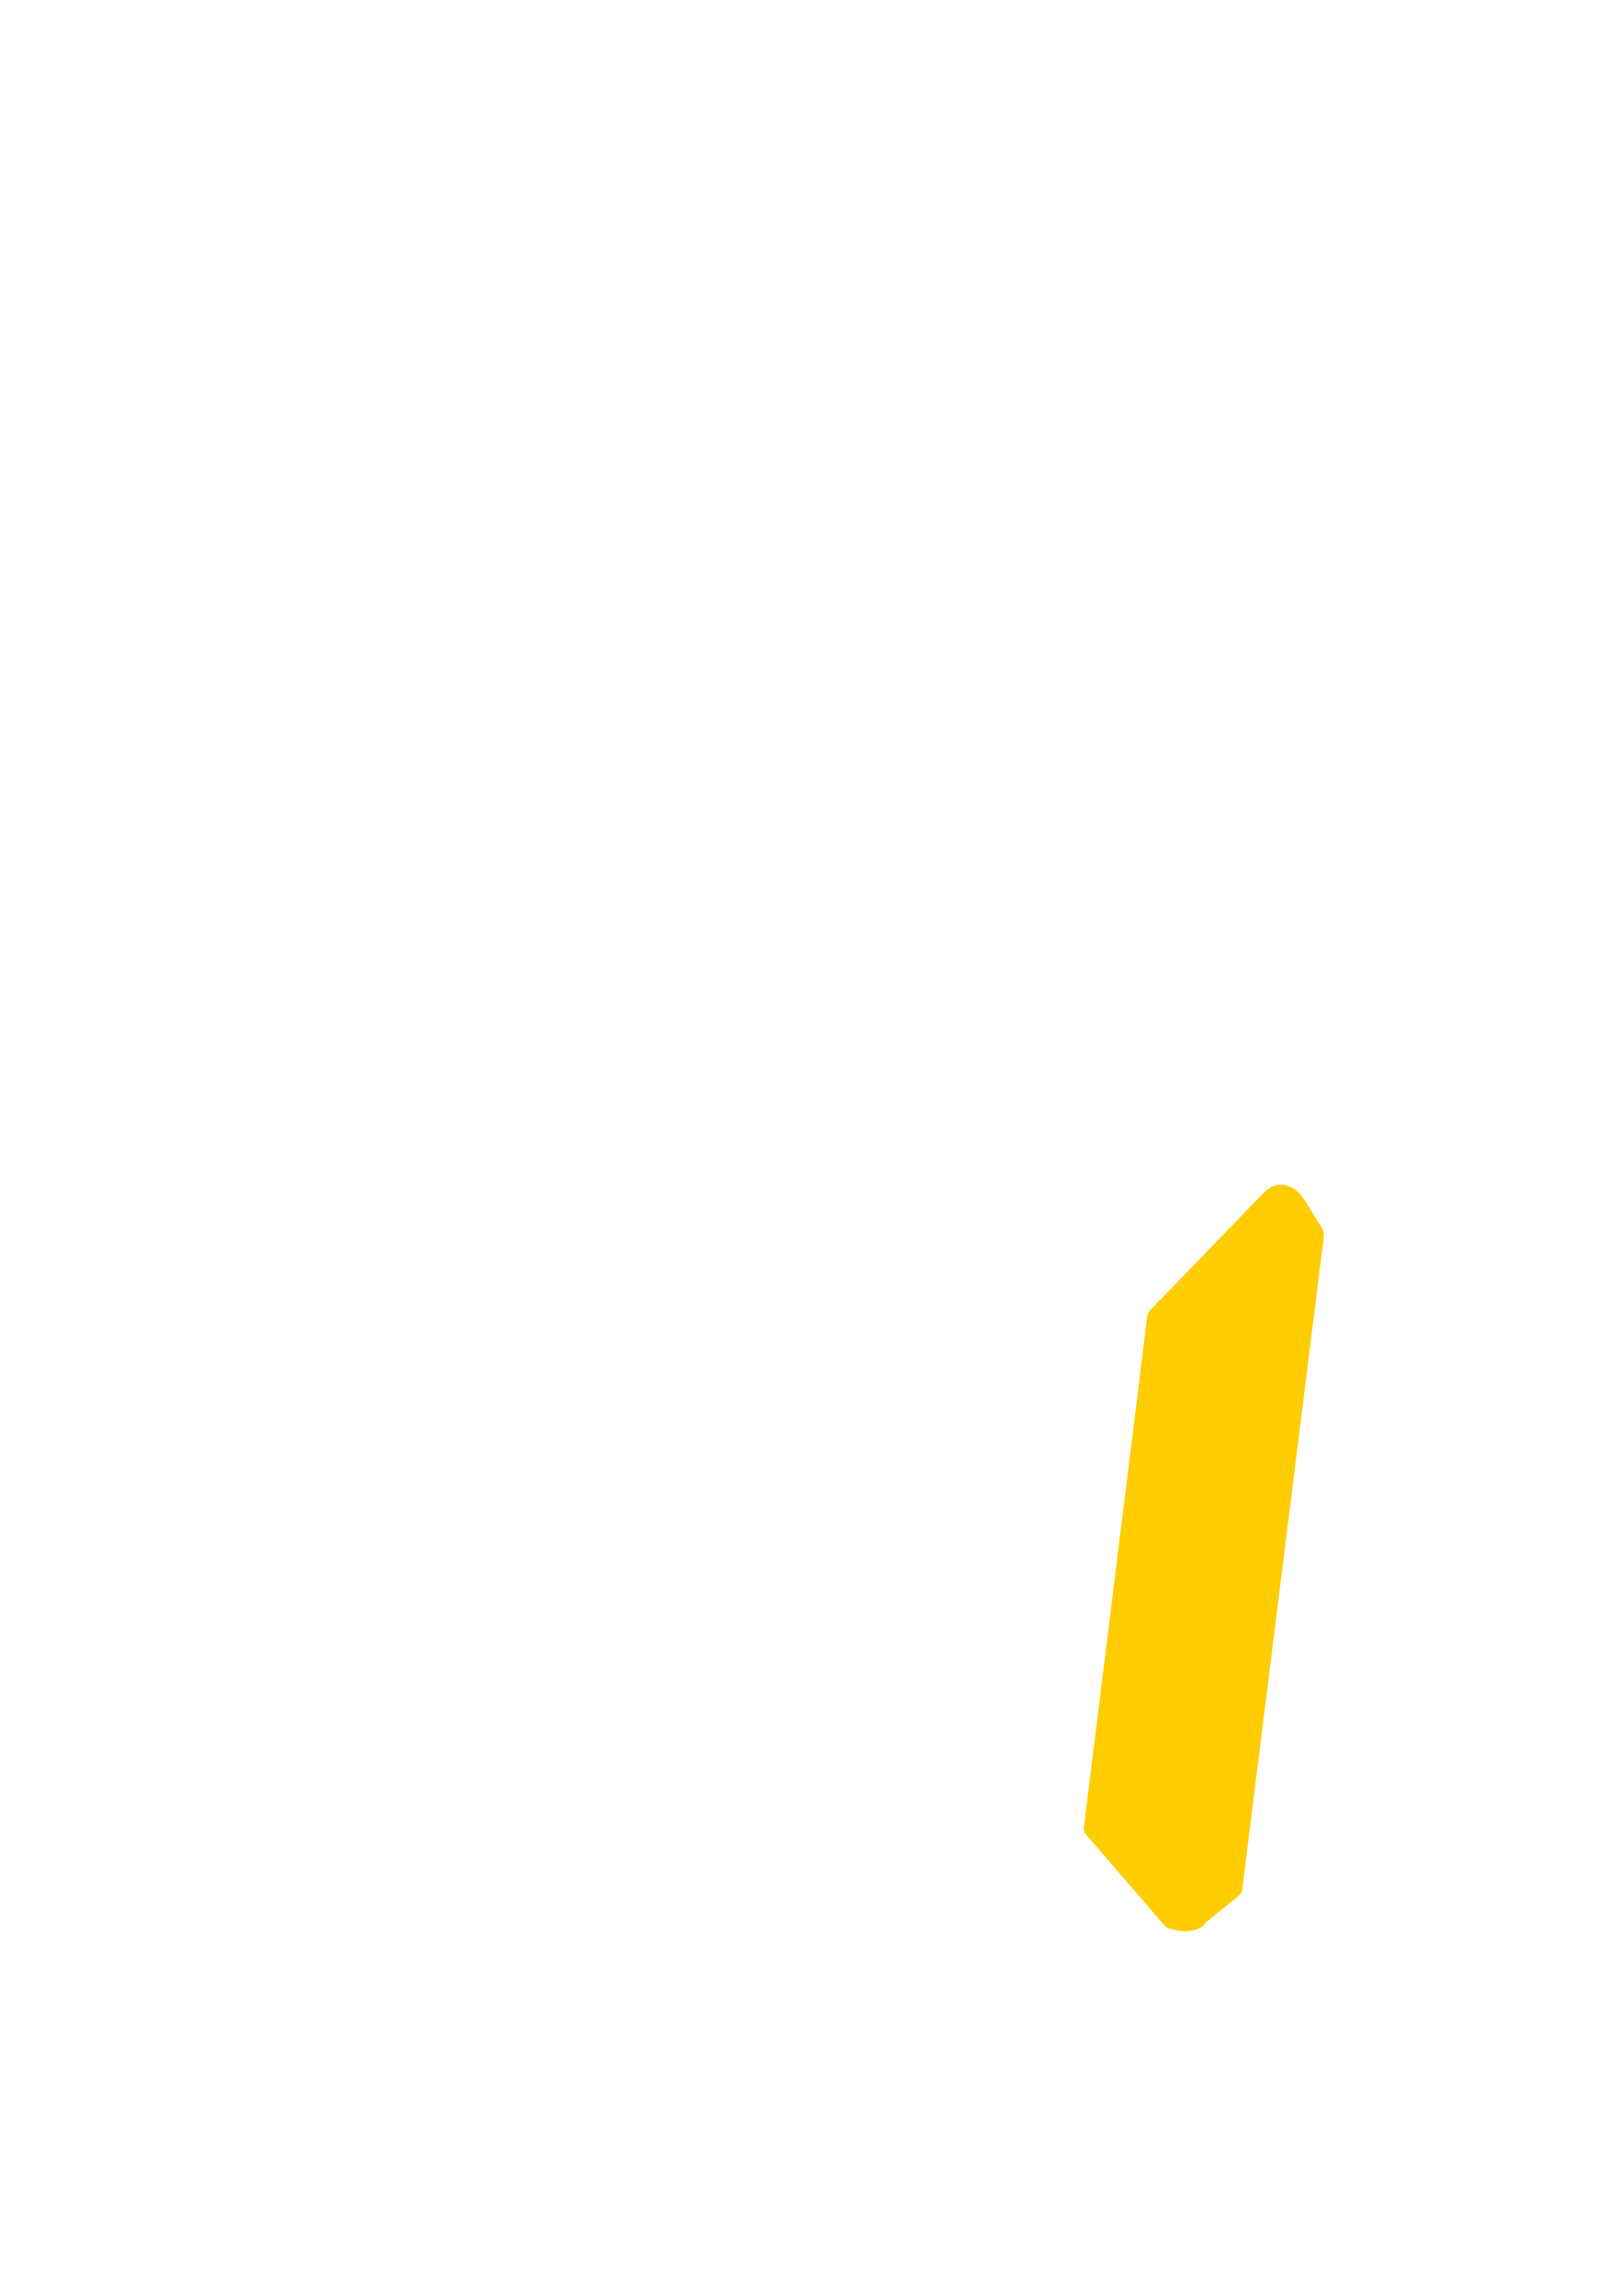
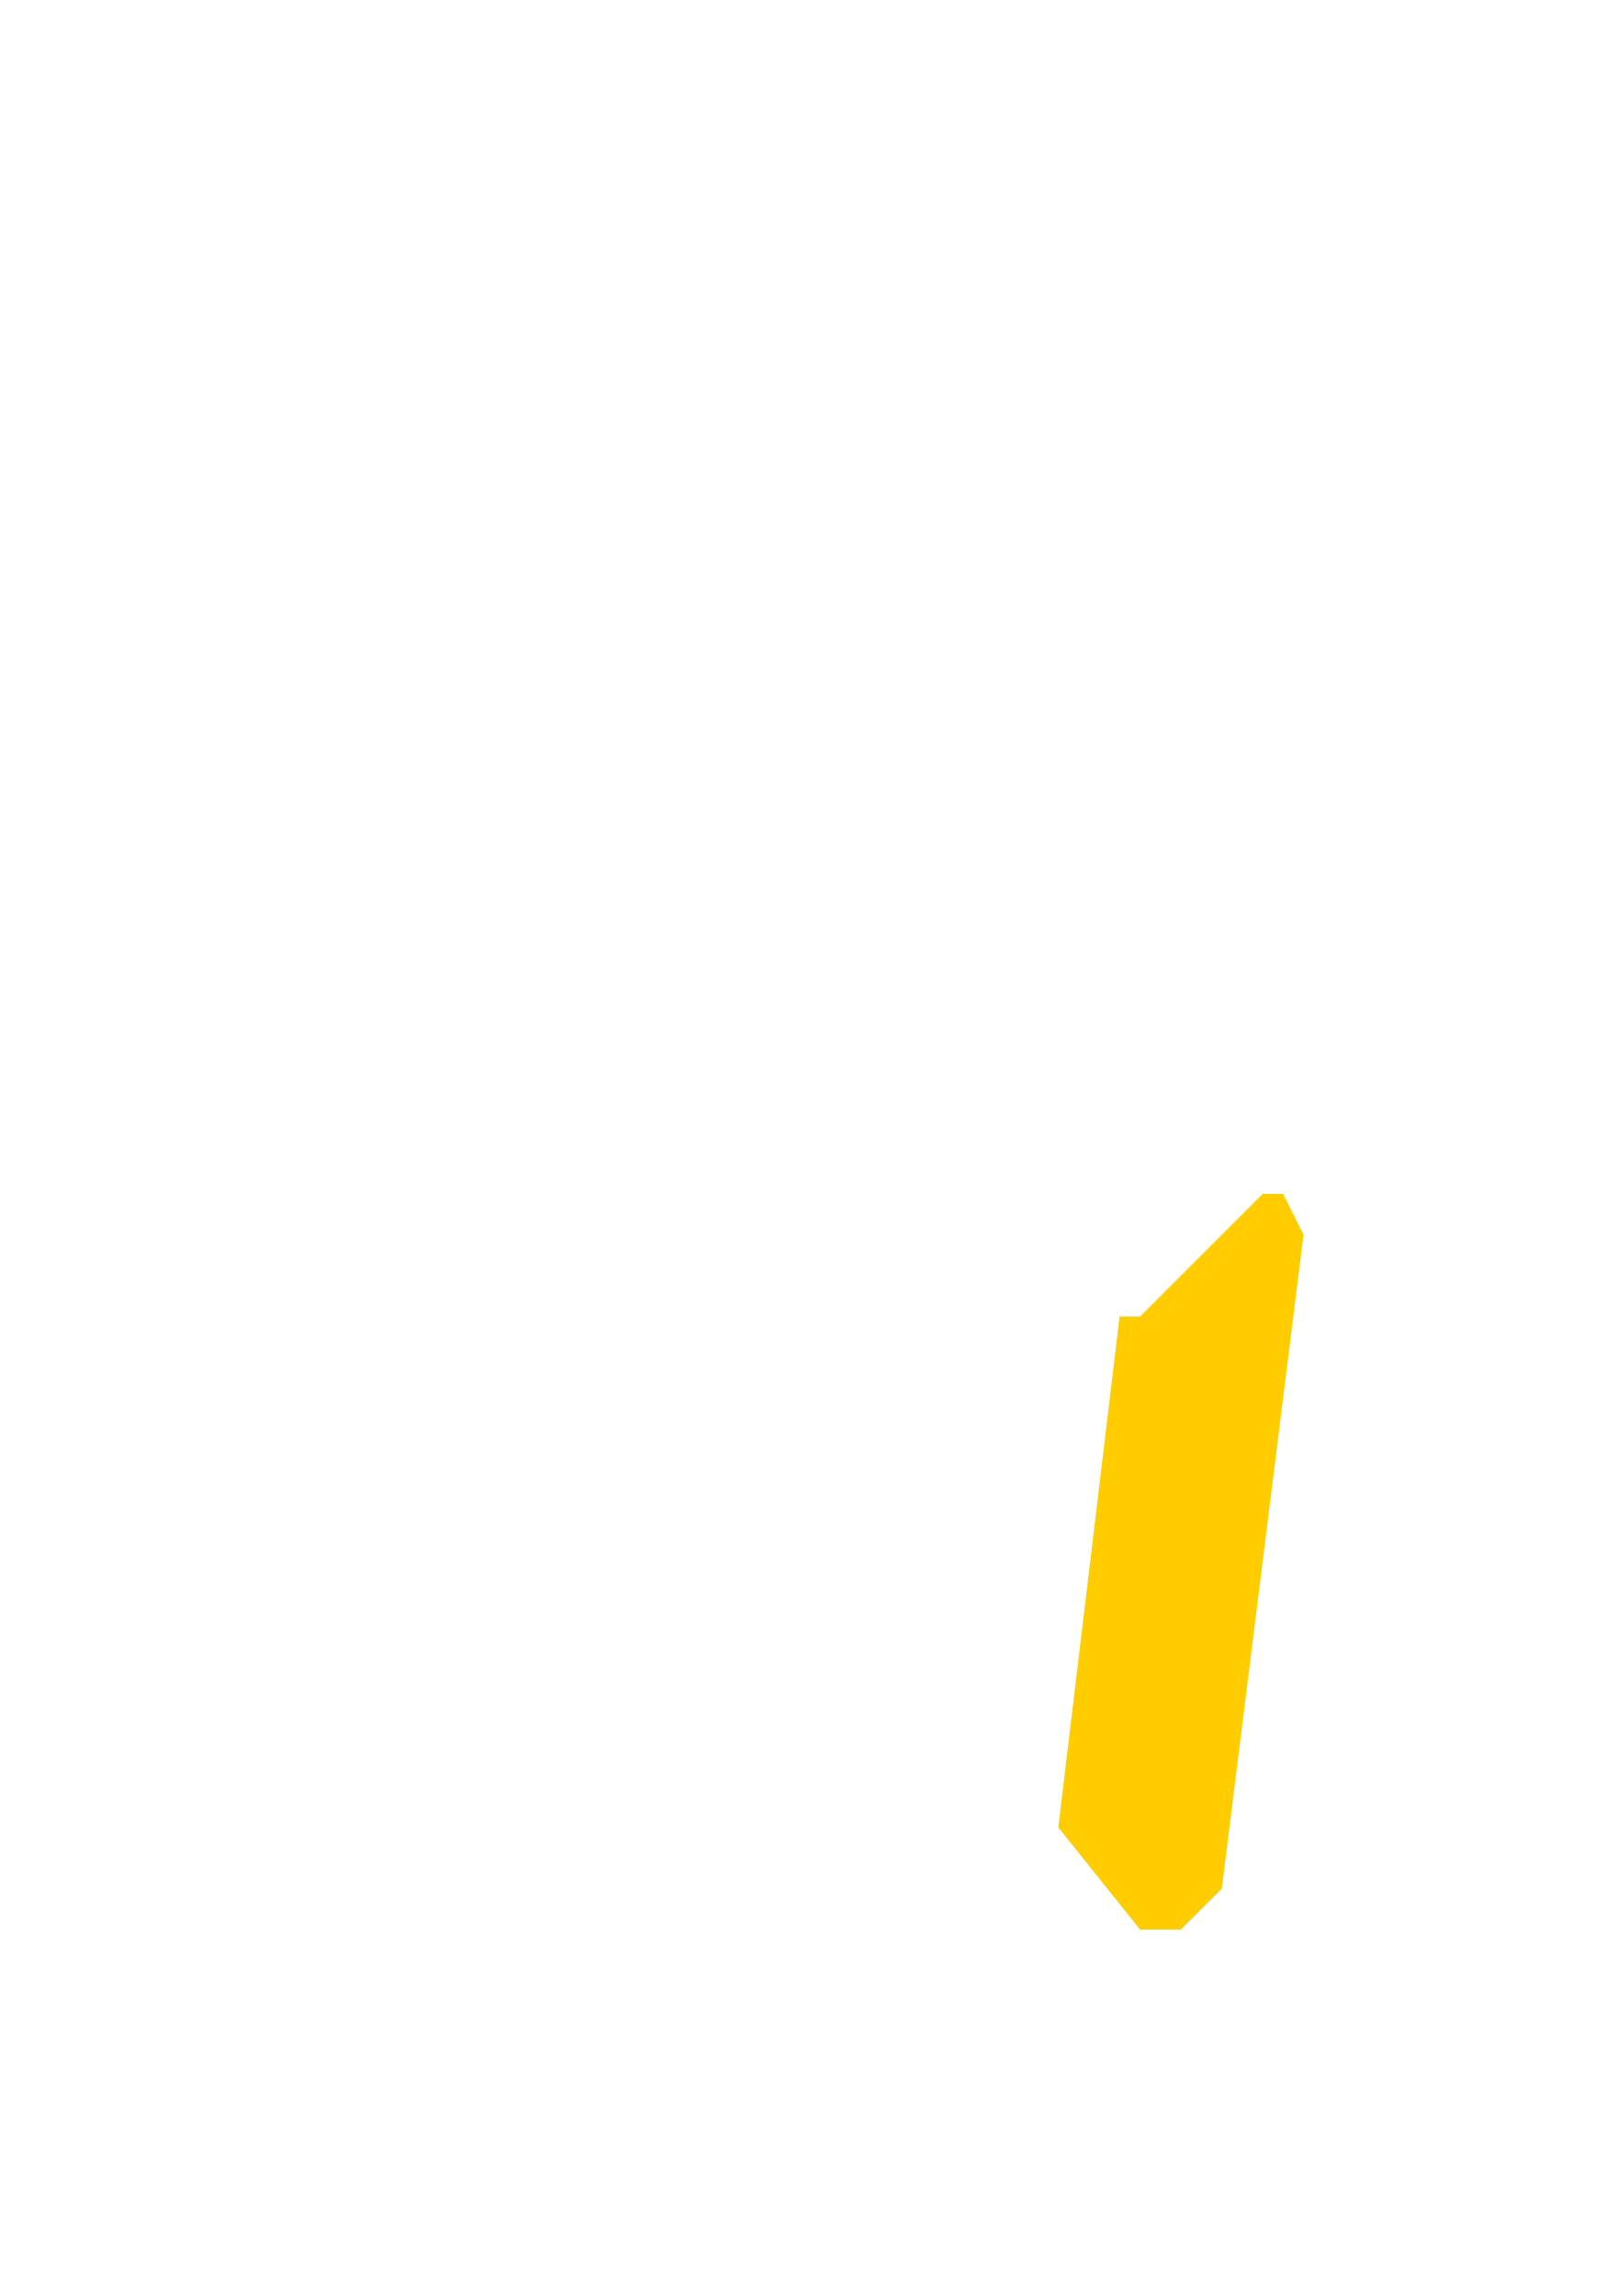
- <svg xmlns="http://www.w3.org/2000/svg" version="1.1" viewBox="0 0 70 100">
+ <svg xmlns="http://www.w3.org/2000/svg" viewBox="0 0 70 100">
  <defs>
-     <clipPath id="d">
-       <path transform="translate(-69 -1)" d="m0 111h78v-111h-78z" />
-     </clipPath>
-     <clipPath id="c">
-       <path transform="translate(-69 -1)" d="m0 111h78v-111h-78z" />
-     </clipPath>
-     <clipPath id="b">
-       <path transform="translate(-53 -14)" d="m0 111h78v-111h-78z" />
-     </clipPath>
    <clipPath id="a">
-       <path transform="translate(-19 -20)" d="m0 111h78v-111h-78z" />
-     </clipPath>
-     <clipPath id="l">
-       <path transform="translate(-53 -14)" d="m0 111h78v-111h-78z" />
-     </clipPath>
-     <clipPath id="k">
-       <path transform="translate(-64 -97)" d="m0 111h78v-111h-78z" />
-     </clipPath>
-     <clipPath id="j">
-       <path transform="translate(-68 -95)" d="m0 111h78v-111h-78z" />
-     </clipPath>
-     <clipPath id="i">
-       <path transform="translate(-61 -53)" d="m0 111h78v-111h-78z" />
-     </clipPath>
-     <clipPath id="h">
-       <path transform="translate(-13 -15)" d="m0 111h78v-111h-78z" />
-     </clipPath>
-     <clipPath id="g">
-       <path transform="translate(-20 -48)" d="m0 111h78v-111h-78z" />
-     </clipPath>
-     <clipPath id="f">
-       <path transform="translate(-21 -94)" d="m0 111h78v-111h-78z" />
-     </clipPath>
-     <clipPath id="e">
-       <path transform="translate(-22 -60)" d="m0 111h78v-111h-78z" />
+       <path d="M-61 58h78V-53h-78z" />
    </clipPath>
  </defs>
-   <g transform="translate(-.00027)">
-     <path d="m62 99h-54l-7-6.8v-84l6.5-6.4 0.51-0.49h54l7 6.8v84z" display="none" fill="#444343" fill-rule="evenodd" />
-     <path transform="matrix(.89 0 0 -.89 62 99)" d="m0 0h-61l-7.8 7.6v93l7.3 7.1" clip-path="url(#d)" display="none" fill="none" stroke="#565656" stroke-linecap="round" stroke-linejoin="round" stroke-miterlimit="3" stroke-width="2" />
-     <path transform="matrix(.89 0 0 -.89 62 99)" d="m0 0 7.9 7.6v93l-7.9 7.6-61-0.35" clip-path="url(#c)" display="none" fill="none" stroke="#333" stroke-linecap="round" stroke-linejoin="round" stroke-miterlimit="3" stroke-width="2" />
-     <path transform="matrix(.89 0 0 -.89 47 87)" d="m0 0h-38c-0.067 0.033-0.13 0.051-0.2 0.051-0.87 0.5-1.2 1-1 1.5l5.6 5.1h31l4.4-4.7c-0.17-0.9-0.78-1.5-1.8-1.9m7.3 6.2-1.8-1.4v-0.051c-0.33-0.17-0.74-0.17-1.2 0l-3.8 4.4 3.2 25 5.4 5.1c0.33 0.43 0.72 0.43 1.2 0l1-1.6zm-38 45-5.8-5c-0.2-0.1-0.35-0.033-0.45 0.2-0.17 0.2-0.3 0.5-0.4 0.9l4.2 33c0.47 0.53 0.95 0.53 1.4 0l4.1-4.8zm1.1-5.5h34l2.1-2c0.46-0.5 0.5-1 0.099-1.6l-3.8-2.8-33 0.05-2.4 2.6c-0.37 0.37-0.37 0.77 0 1.2zm-6.2-36-6-5.1c-0.17-0.066-0.28 0-0.35 0.2-0.2 0.23-0.33 0.55-0.4 0.95l4.2 33c0.47 0.53 0.95 0.53 1.4 0l4.2-4.8zm50 71c0.43 0.37 0.85 0.37 1.2 0l0.9-1.6-3.9-32-1.7-1.4h-0.049c-0.4-0.2-0.78-0.2-1.2 0l-3.8 4.4 3.2 25zm-8.2-2.2h-31l-4.5 4.8c0.2 0.83 0.73 1.4 1.6 1.8 0.067 0.033 0.15 0.067 0.25 0.1h38c0.066 0 0.12-0.017 0.15-0.05 0.47-0.3 0.78-0.6 0.95-0.9 0.14-0.2 0.17-0.4 0.1-0.6z" clip-path="url(#b)" display="none" fill="#2d2c2c" fill-rule="evenodd" />
-     <path transform="matrix(.89 0 0 -.89 17 81)" d="m0 0-5.6-5.1c-0.17-0.5 0.18-1 1-1.5 0.066 0 0.13-0.017 0.2-0.05h38m9.2 40-5.4-5.1-3.2-25 3.8-4.4c0.47-0.17 0.87-0.17 1.2 0v0.051l1.8 1.4m-46 33-4.2-33c0.066-0.4 0.2-0.72 0.4-0.95 0.066-0.2 0.18-0.27 0.35-0.2l6 5.1m6.2 36-3.2-2.5c-0.37-0.43-0.37-0.83 0-1.2l2.4-2.6 33-0.051 3.8 2.8m-40 38-4.2-33c0.1-0.4 0.23-0.7 0.4-0.9 0.1-0.23 0.25-0.3 0.45-0.2l5.8 5m3.2 34c-0.1-0.034-0.18-0.067-0.25-0.1-0.87-0.4-1.4-1-1.6-1.9l4.5-4.8h31m8.2 2.2-5.4-5.2-3.2-25 3.8-4.4c0.37-0.2 0.75-0.2 1.2 0h0.049l1.7 1.4" clip-path="url(#a)" display="none" fill="none" stroke="#2d2c2c" stroke-linecap="round" stroke-linejoin="round" stroke-miterlimit="3" />
-     <path transform="matrix(.89 0 0 -.89 47 87)" d="m0 0c1.1 0.4 1.7 1.1 1.8 1.9l-4.4 4.7h-31m41-0.45 4 32-1 1.6c-0.43 0.43-0.82 0.43-1.2 0m-45-30 3.1 25-4.2 4.8c-0.5 0.53-0.98 0.53-1.4 0m45 2.8c0.4 0.53 0.37 1.1-0.099 1.6l-2.1 2h-34m-1.1 5.5 3 25-4.1 4.8c-0.5 0.53-0.98 0.53-1.4 0m39-2 5.5 5.2c0.066 0.2 0.033 0.4-0.1 0.6-0.17 0.3-0.48 0.6-0.95 0.9-0.033 0.033-0.084 0.05-0.15 0.05h-38m40-38 3.9 32-0.9 1.6c-0.4 0.37-0.82 0.37-1.2 0" clip-path="url(#l)" display="none" fill="none" stroke="#000" stroke-linecap="round" stroke-linejoin="round" stroke-miterlimit="3" />
-     <g fill-rule="evenodd">
-       <path transform="matrix(.89 0 0 -.89 57 13)" d="m0 0c-0.02-0.096-0.062-0.18-0.12-0.25l-5.4-5.2c-0.1-0.086-0.22-0.13-0.35-0.12h-31c-0.069 3e-3 -0.14 0.019-0.2 0.05-0.067 0.022-0.12 0.055-0.18 0.1l-4.5 4.8c-0.052 0.066-0.085 0.14-0.1 0.22-0.021 0.083-0.021 0.17 0 0.25 0.26 1.1 0.98 1.8 2.2 2.3 0.057 0.02 0.12 0.029 0.18 0.025h38c0.18-1e-3 0.32-0.042 0.42-0.12 1.1-0.7 1.5-1.4 1.2-2" clip-path="url(#k)" display="none" fill="#f6eb16" />
-       <path transform="matrix(.89 0 0 -.89 61 15)" d="m0 0c0.031-0.037 0.057-0.079 0.075-0.12l0.9-1.6c0.058-0.1 0.084-0.21 0.074-0.32l-4-32c-0.016-0.12-0.075-0.22-0.18-0.3l-1.7-1.4c-0.071-0.058-0.14-0.1-0.22-0.12-0.54-0.24-1.1-0.22-1.6 0.05-0.047 0.034-0.09 0.076-0.12 0.12l-3.8 4.4c-0.047 0.05-0.08 0.11-0.1 0.18-0.023 0.075-0.031 0.15-0.025 0.22l3.2 25c0.017 0.11 0.066 0.2 0.15 0.28l5.4 5.2c0.67 0.56 1.3 0.56 1.9 0" clip-path="url(#j)" display="none" fill="#f6eb16" />
-       <path transform="matrix(.89 0 0 -.89 55 52)" d="m0 0-0.051-0.074c0.29 0.37 0.61 0.54 0.95 0.52 0.3 0.021 0.62-0.14 0.95-0.47 0.027-0.023 0.052-0.048 0.074-0.076l1-1.6c0.064-0.11 0.09-0.23 0.076-0.35l-4-32c-0.021-0.13-0.088-0.24-0.2-0.32l-1.6-1.3c-6e-3 -0.018-0.014-0.035-0.024-0.05-0.05-0.078-0.12-0.14-0.2-0.18-0.44-0.24-0.98-0.24-1.6-0.024-0.079 0.031-0.14 0.081-0.2 0.15l-3.8 4.4c-0.046 0.05-0.079 0.11-0.1 0.17-0.022 0.067-0.031 0.13-0.024 0.2l3.1 25c0.014 0.13 0.065 0.24 0.15 0.32z" clip-path="url(#i)" fill="#fc0" />
-     </g>
-     <g fill="#f6eb16" fill-rule="evenodd">
-       <path transform="matrix(.89 0 0 -.89 12 86)" d="m0 0c0.024 0.087 0.066 0.16 0.12 0.23l5.6 5.1c0.1 0.086 0.22 0.13 0.35 0.12h31c0.07-3e-3 0.14-0.019 0.2-0.05 0.067-0.022 0.12-0.055 0.18-0.1l4.4-4.7c0.049-0.059 0.082-0.12 0.1-0.2 0.027-0.083 0.035-0.17 0.025-0.25-0.18-1.1-0.91-1.9-2.2-2.3-0.057-0.018-0.12-0.027-0.18-0.025h-38c-0.079-1e-3 -0.15 0.016-0.22 0.051-0.079 6e-3 -0.15 0.032-0.22 0.074-1.2 0.66-1.6 1.4-1.3 2.1" clip-path="url(#h)" display="none" />
-       <path transform="matrix(.89 0 0 -.89 18 56)" d="m0 0c0.046-0.053 0.079-0.11 0.1-0.18 0.023-0.074 0.031-0.15 0.025-0.22l-3.1-25c-0.016-0.12-0.075-0.22-0.17-0.3l-6-5.1c-0.045-0.039-0.095-0.072-0.15-0.099-0.25-0.094-0.46-0.078-0.62 0.051-0.14 0.058-0.25 0.18-0.32 0.38-0.24 0.28-0.39 0.66-0.48 1.1-8e-3 0.041-8e-3 0.084 0 0.12l4.2 33c0.015 0.1 0.057 0.2 0.12 0.28 0.36 0.4 0.72 0.59 1.1 0.58 0.37 0.023 0.73-0.16 1.1-0.55v-0.025z" clip-path="url(#g)" display="none" />
-       <path transform="matrix(.89 0 0 -.89 19 15)" d="m0 0v-0.025l4.1-4.8c0.046-0.051 0.079-0.11 0.1-0.18 0.023-0.075 0.031-0.15 0.025-0.22l-3-25c-0.017-0.12-0.075-0.22-0.18-0.3l-5.8-5c-0.031-0.029-0.065-0.054-0.1-0.075-0.26-0.13-0.5-0.14-0.7-0.026-0.16 0.053-0.29 0.19-0.4 0.4-0.19 0.24-0.34 0.59-0.45 1-0.02 0.058-0.028 0.12-0.025 0.17l4.2 33c0.014 0.1 0.056 0.2 0.12 0.28 0.36 0.4 0.72 0.59 1.1 0.58 0.37 0.023 0.73-0.16 1.1-0.55" clip-path="url(#f)" display="none" />
-       <path transform="matrix(.89 0 0 -.89 20 46)" d="m0 0 0.025 0.025c0.19 0.12 0.38 0.18 0.58 0.18h34c0.27 2e-3 0.5-0.098 0.7-0.3l2-1.8c0.066-0.03 0.12-0.071 0.18-0.12 0.82-0.9 0.86-1.8 0.12-2.8-0.015-0.018-0.031-0.034-0.05-0.049-0.033-0.033-0.067-0.067-0.1-0.1-0.016-0.017-0.033-0.033-0.051-0.049l-3.8-2.8-0.025-0.026c-0.19-0.12-0.38-0.18-0.57-0.18l-33 0.05c-0.27-2e-3 -0.5 0.098-0.7 0.3l-2.4 2.6v-0.026c-0.42 0.4-0.62 0.81-0.6 1.2-0.015 0.39 0.14 0.79 0.48 1.2 0.041 0.075 0.099 0.15 0.18 0.22 0.016 0.017 0.032 0.033 0.05 0.05z" clip-path="url(#e)" display="none" />
-     </g>
-   </g>
+   <path fill="#fc0" fill-rule="evenodd" d="M0 0h1l1-2-4-32-2-2h-2l-4 5 3 25h1z" clip-path="url(#a)" transform="matrix(.89 0 0 -.89 55 52)" />
</svg>
